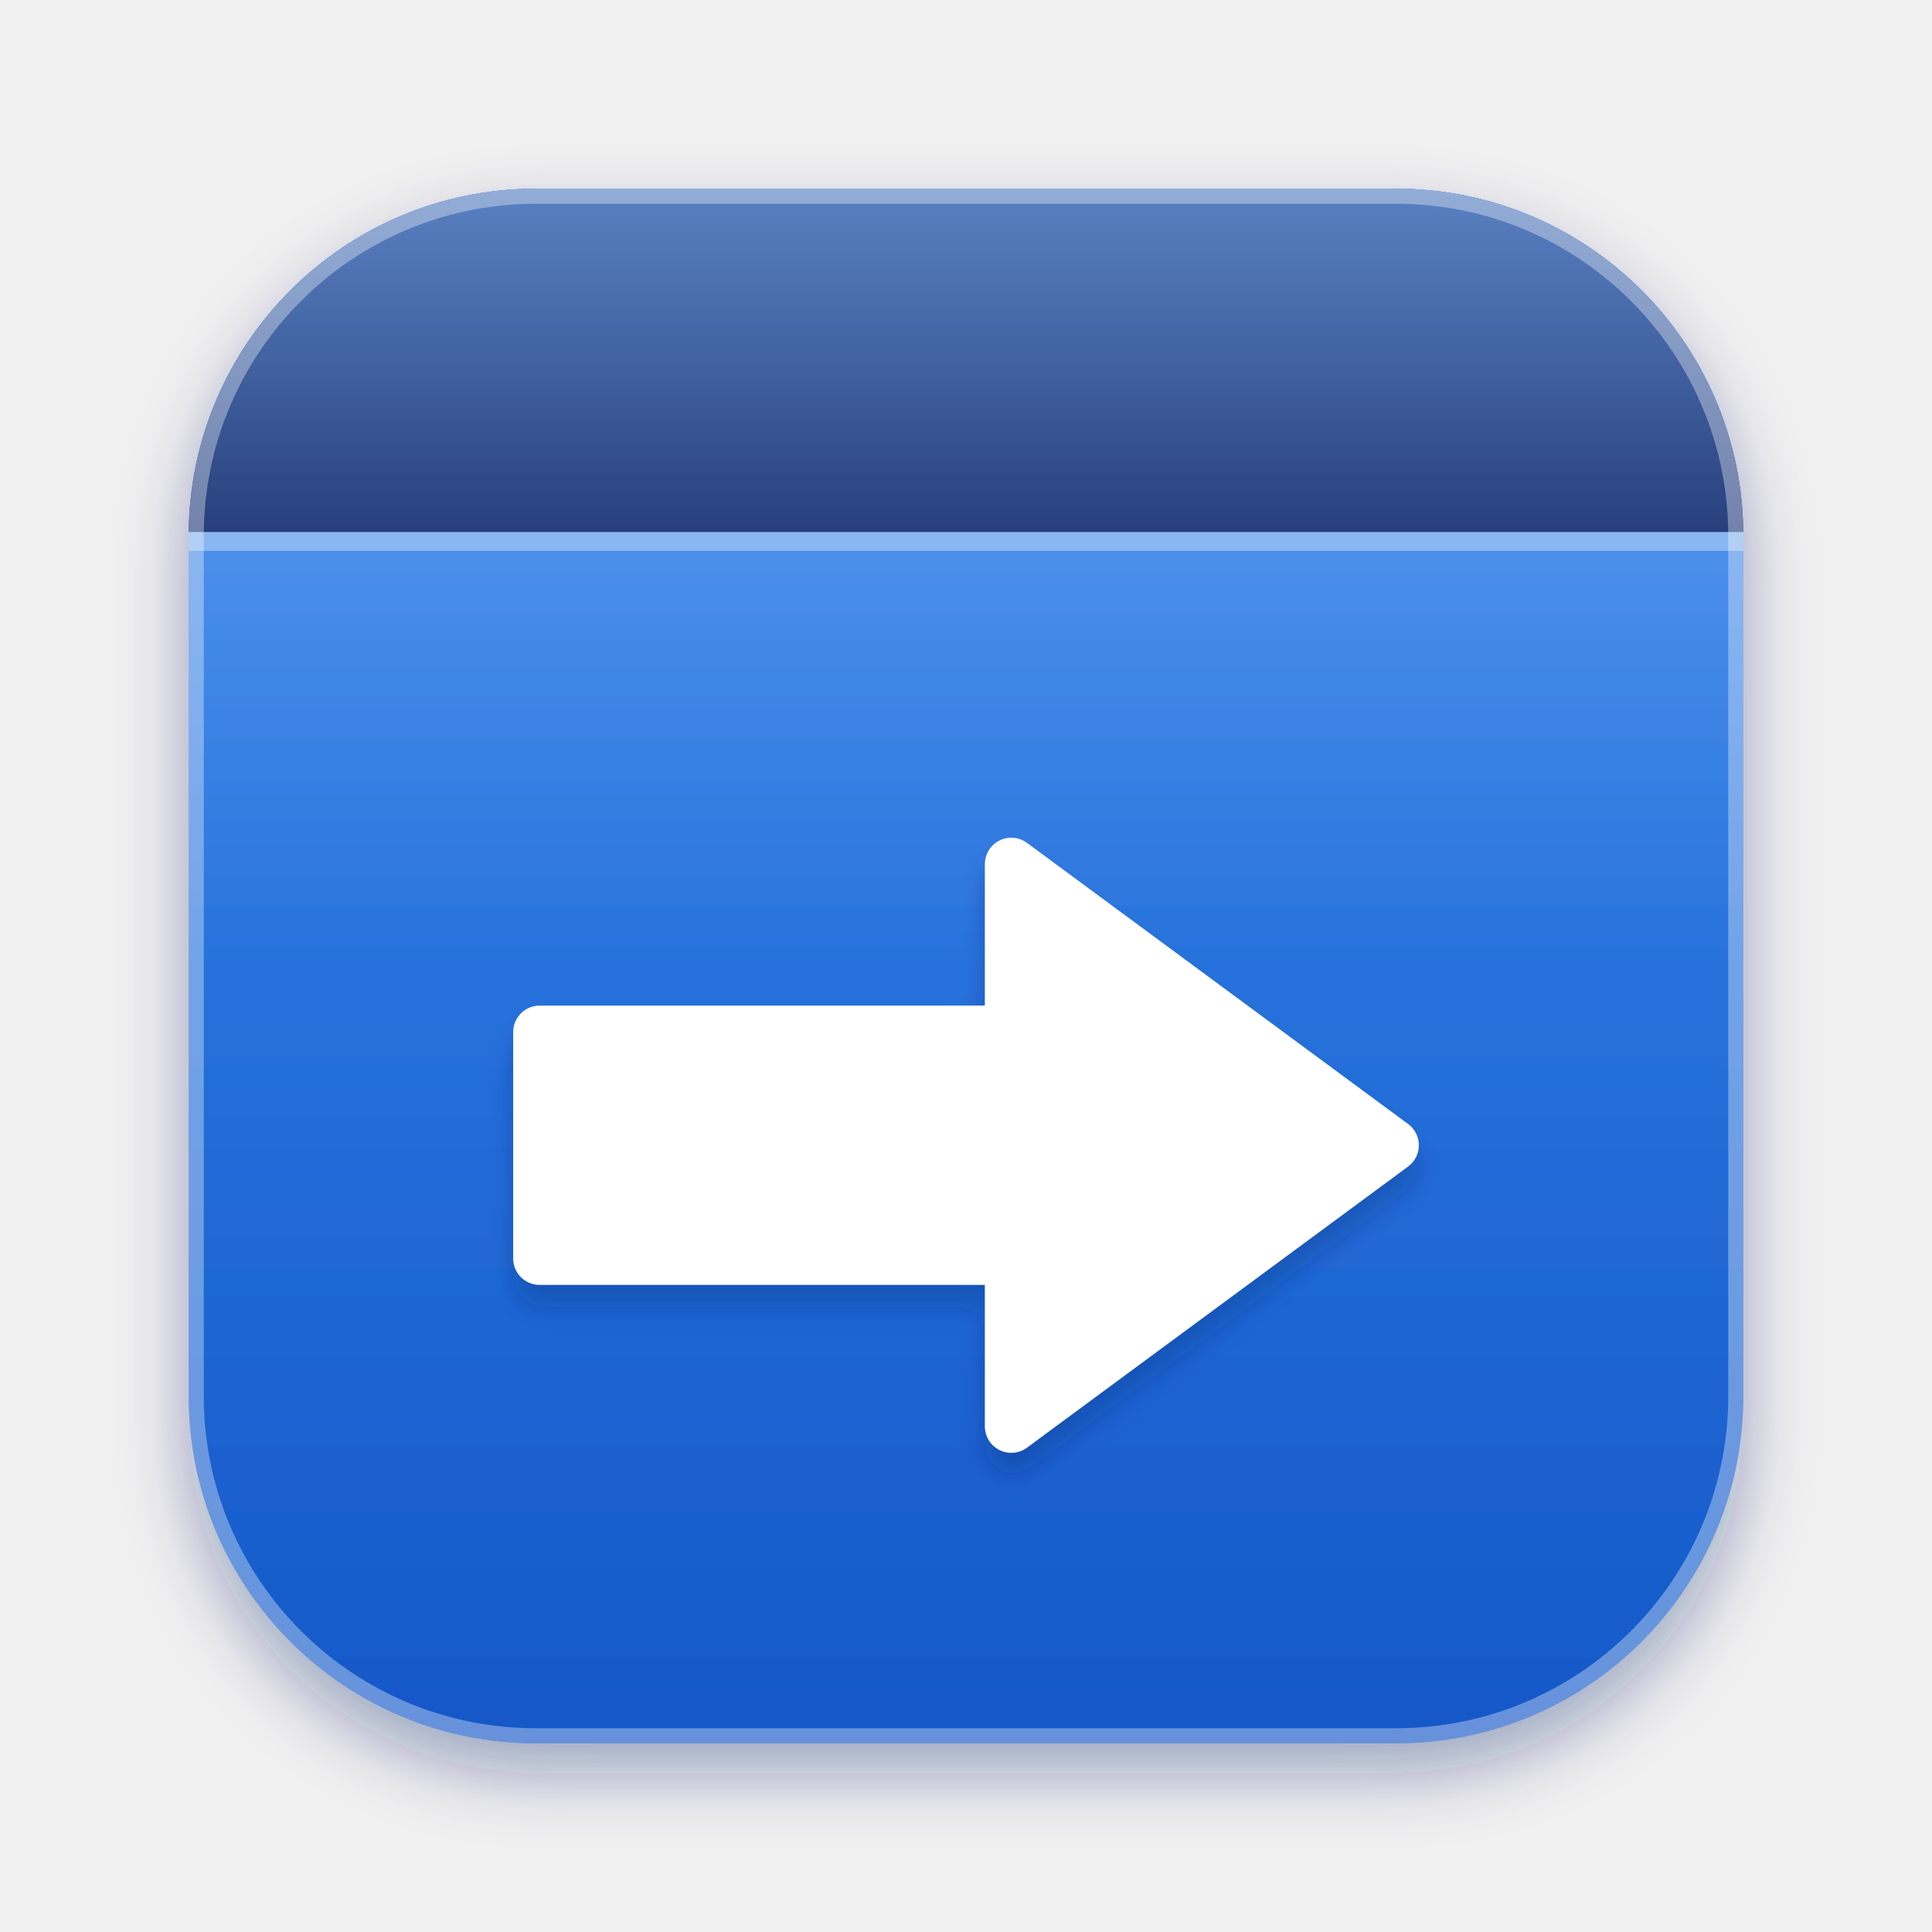
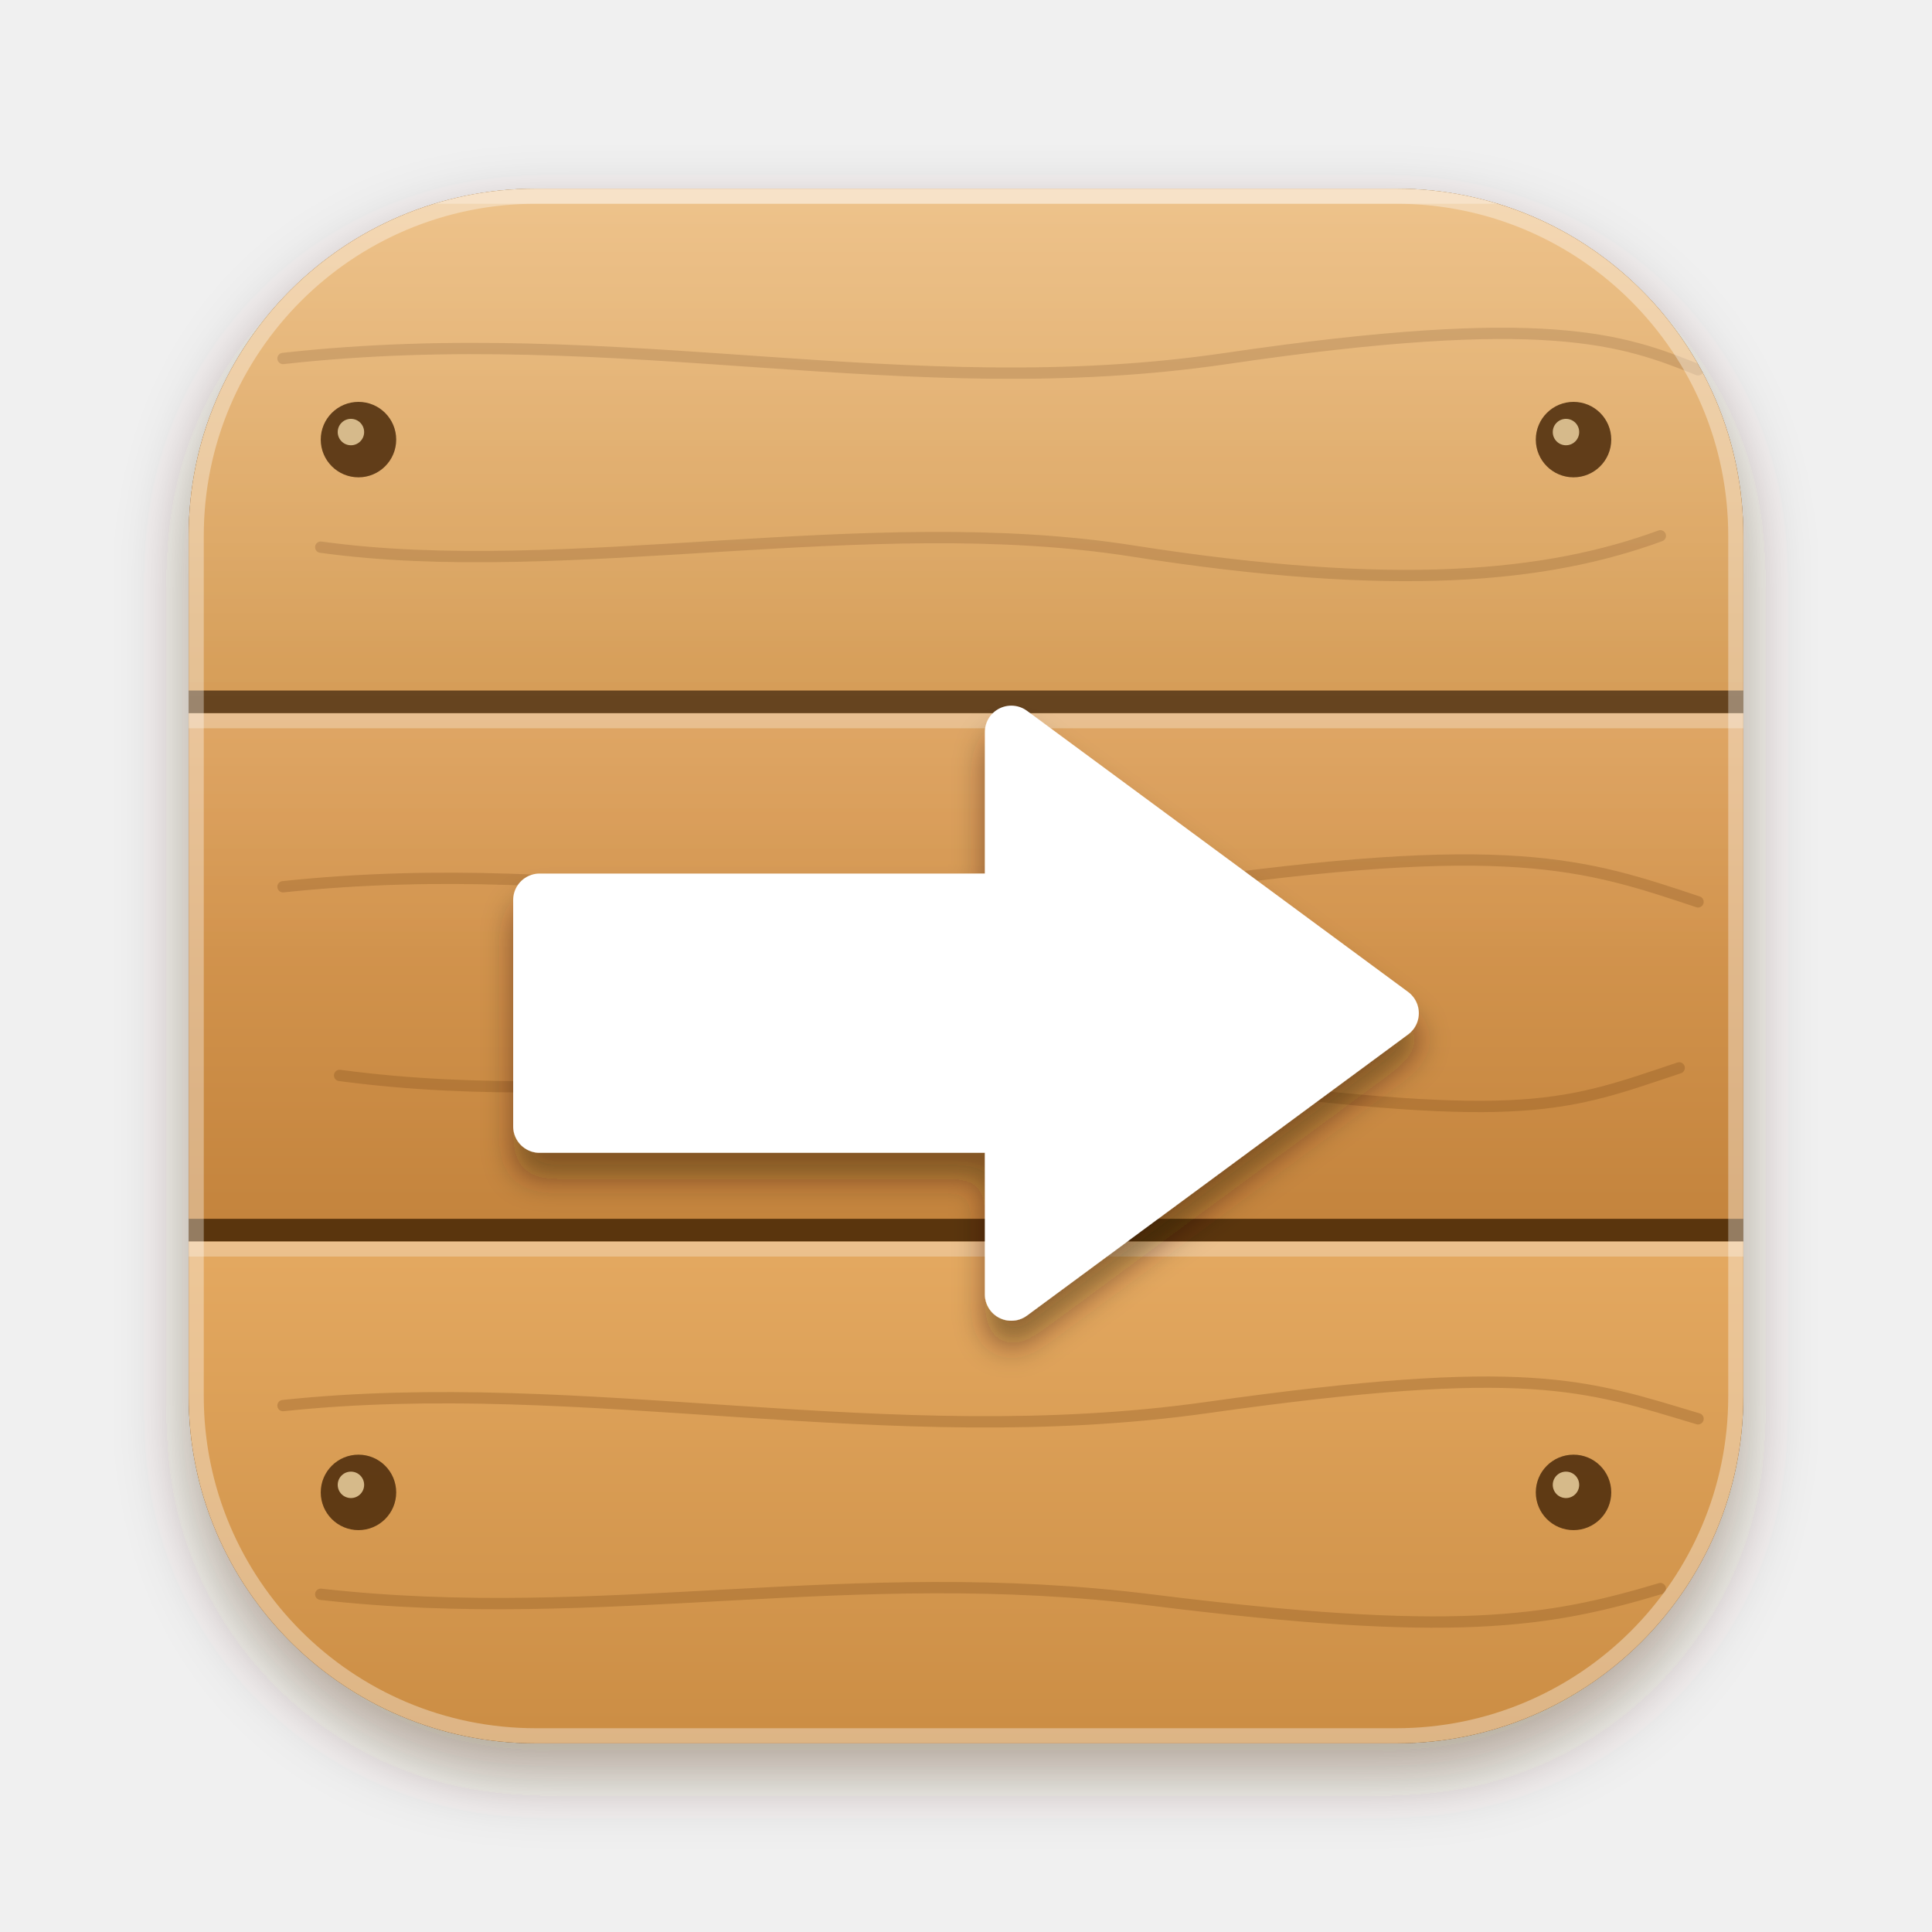
<svg xmlns="http://www.w3.org/2000/svg" viewBox="0 0 1024 1024" width="1024" height="1024">
  <defs>
-     <linearGradient id="body" x1="0" y1="0" x2="0" y2="1">
-       <stop offset="0" stop-color="#3A8BF0" />
-       <stop offset="1" stop-color="#1458C8" />
+     <linearGradient id="plankA" x1="0" y1="0" x2="0" y2="1">
+       <stop offset="0" stop-color="#E9B26B" />
+       <stop offset="1" stop-color="#D2954A" />
    </linearGradient>
-     <linearGradient id="strip" x1="0" y1="0" x2="0" y2="1">
-       <stop offset="0" stop-color="#2A5DB0" />
-       <stop offset="1" stop-color="#0A246A" />
+     <linearGradient id="plankB" x1="0" y1="0" x2="0" y2="1">
+       <stop offset="0" stop-color="#DDA05A" />
+       <stop offset="1" stop-color="#C4843D" />
+     </linearGradient>
+     <linearGradient id="plankC" x1="0" y1="0" x2="0" y2="1">
+       <stop offset="0" stop-color="#E4A961" />
+       <stop offset="1" stop-color="#CB8D44" />
    </linearGradient>
    <linearGradient id="gloss" x1="0" y1="0" x2="0" y2="1">
      <stop offset="0" stop-color="#FFFFFF" stop-opacity="0.22" />
      <stop offset="1" stop-color="#FFFFFF" stop-opacity="0" />
    </linearGradient>
    <clipPath id="tile">
      <rect x="100" y="100" width="824" height="824" rx="184" ry="184" />
    </clipPath>
    <filter id="tileShadow" x="-10%" y="-10%" width="120%" height="125%">
-       <feDropShadow dx="0" dy="16" stdDeviation="18" flood-color="#0A246A" flood-opacity="0.35" />
+       <feDropShadow dx="0" dy="16" stdDeviation="18" flood-color="#4A2A0A" flood-opacity="0.38" />
    </filter>
    <filter id="arrowShadow" x="-10%" y="-10%" width="120%" height="130%">
-       <feDropShadow dx="0" dy="12" stdDeviation="6" flood-color="#0A246A" flood-opacity="0.25" />
+       <feDropShadow dx="0" dy="14" stdDeviation="8" flood-color="#2B1604" flood-opacity="0.45" />
    </filter>
  </defs>
-   <rect x="100" y="100" width="824" height="824" rx="184" ry="184" fill="url(#body)" filter="url(#tileShadow)" />
+   <rect x="100" y="100" width="824" height="824" rx="184" ry="184" fill="#5A3411" filter="url(#tileShadow)" />
  <g clip-path="url(#tile)">
-     <rect x="100" y="100" width="824" height="182" fill="url(#strip)" />
-     <rect x="100" y="282" width="824" height="10" fill="#FFFFFF" fill-opacity="0.35" />
+     <rect x="100" y="100" width="824" height="266" fill="url(#plankA)" />
+     <rect x="100" y="378" width="824" height="268" fill="url(#plankB)" />
+     <rect x="100" y="658" width="824" height="266" fill="url(#plankC)" />
+     <g fill="#FFFFFF" fill-opacity="0.28">
+       <rect x="100" y="100" width="824" height="8" />
+       <rect x="100" y="378" width="824" height="8" />
+       <rect x="100" y="658" width="824" height="8" />
+     </g>
+     <g fill="none" stroke="#7A4A18" stroke-opacity="0.28" stroke-width="6" stroke-linecap="round">
+       <path d="M 150 190 C 330 170, 480 215, 650 190 S 860 180, 900 196" />
+       <path d="M 170 290 C 300 308, 460 270, 600 292 S 820 306, 880 284" />
+       <path d="M 150 470 C 320 452, 440 496, 620 470 S 840 458, 900 478" />
+       <path d="M 180 570 C 330 590, 470 552, 640 574 S 830 586, 890 566" />
+       <path d="M 150 745 C 310 728, 470 770, 640 746 S 840 734, 900 752" />
+       <path d="M 170 845 C 320 862, 450 828, 610 848 S 820 860, 880 842" />
+     </g>
    <rect x="100" y="100" width="824" height="412" fill="url(#gloss)" />
  </g>
+   <g fill="#4A2A0A" fill-opacity="0.85">
+     <circle cx="190" cy="233" r="20" />
+     <circle cx="834" cy="233" r="20" />
+     <circle cx="190" cy="791" r="20" />
+     <circle cx="834" cy="791" r="20" />
+   </g>
+   <g fill="#F4D9A8" fill-opacity="0.8">
+     <circle cx="186" cy="229" r="7" />
+     <circle cx="830" cy="229" r="7" />
+     <circle cx="186" cy="787" r="7" />
+     <circle cx="830" cy="787" r="7" />
+   </g>
  <rect x="104" y="104" width="816" height="816" rx="180" ry="180" fill="none" stroke="#FFFFFF" stroke-opacity="0.35" stroke-width="8" />
-   <path filter="url(#arrowShadow)" fill="#FFFFFF" stroke="#FFFFFF" stroke-width="28" stroke-linejoin="round" d="M 286 547 L 536 547 L 536 458 L 738 607 L 536 756 L 536 667 L 286 667 Z" />
+   <path filter="url(#arrowShadow)" fill="#FFFFFF" stroke="#FFFFFF" stroke-width="28" stroke-linejoin="round" d="M 286 477 L 536 477 L 536 388 L 738 537 L 536 686 L 536 597 L 286 597 Z" />
</svg>
